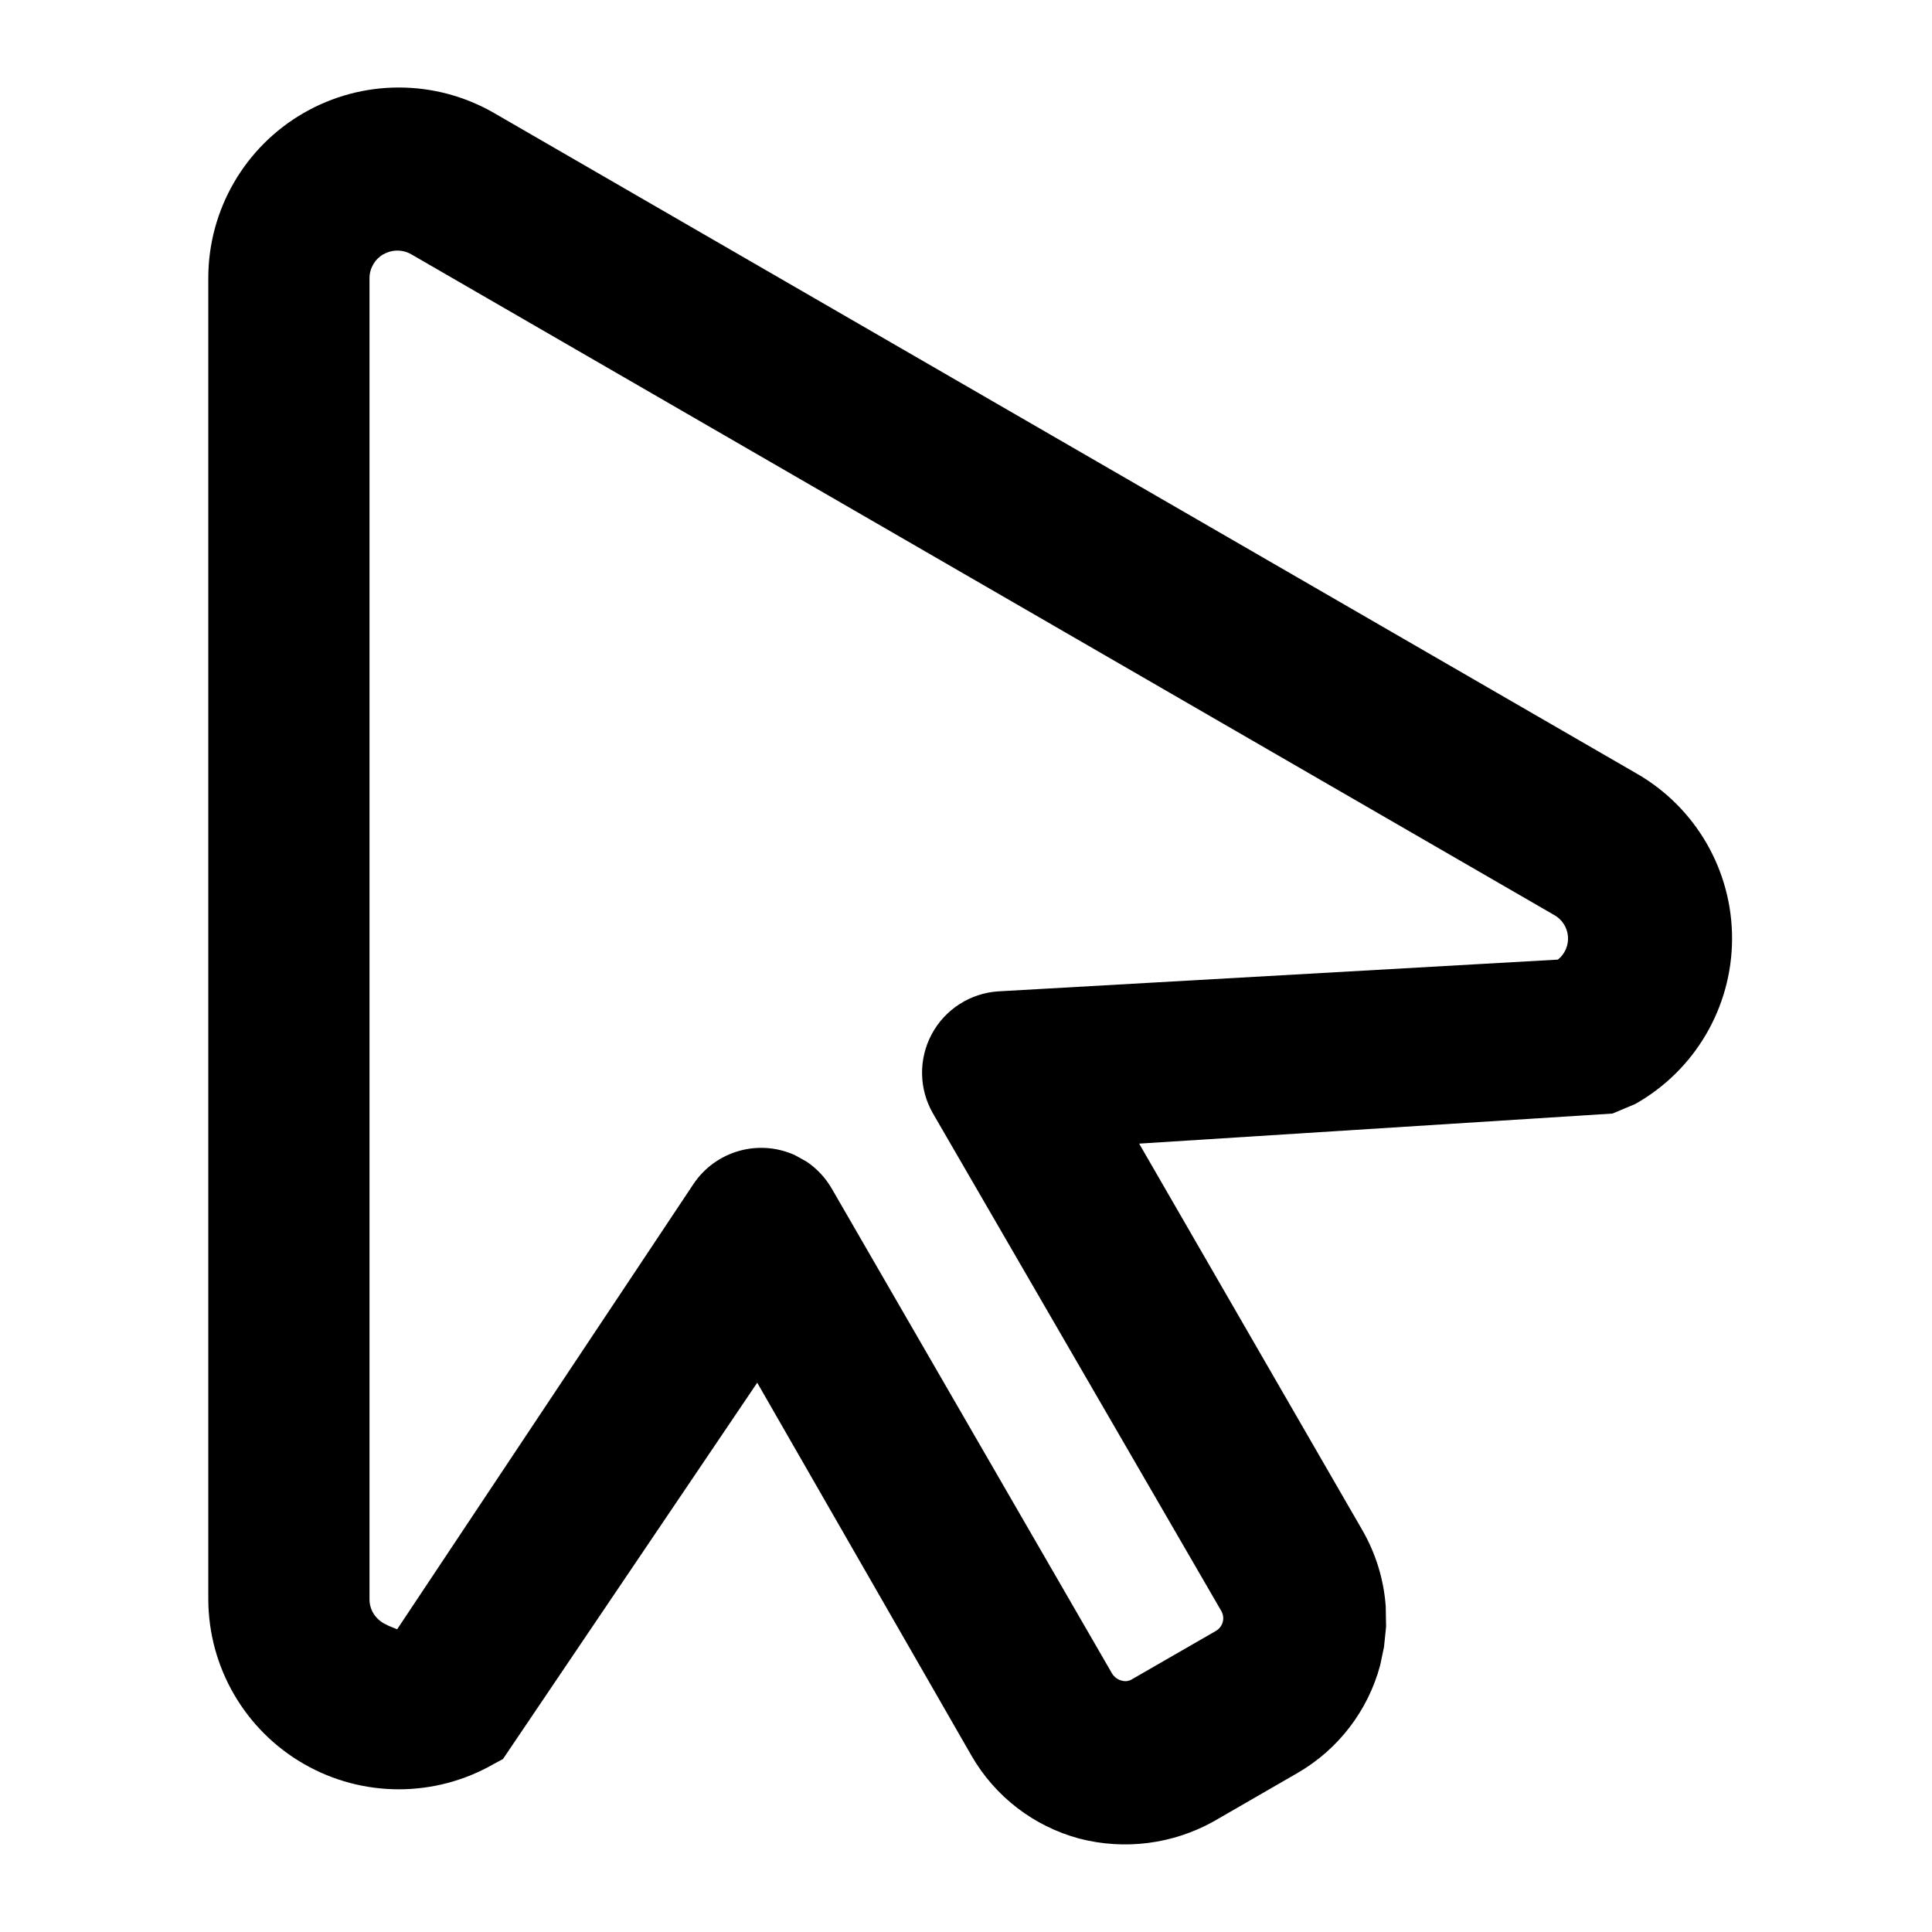
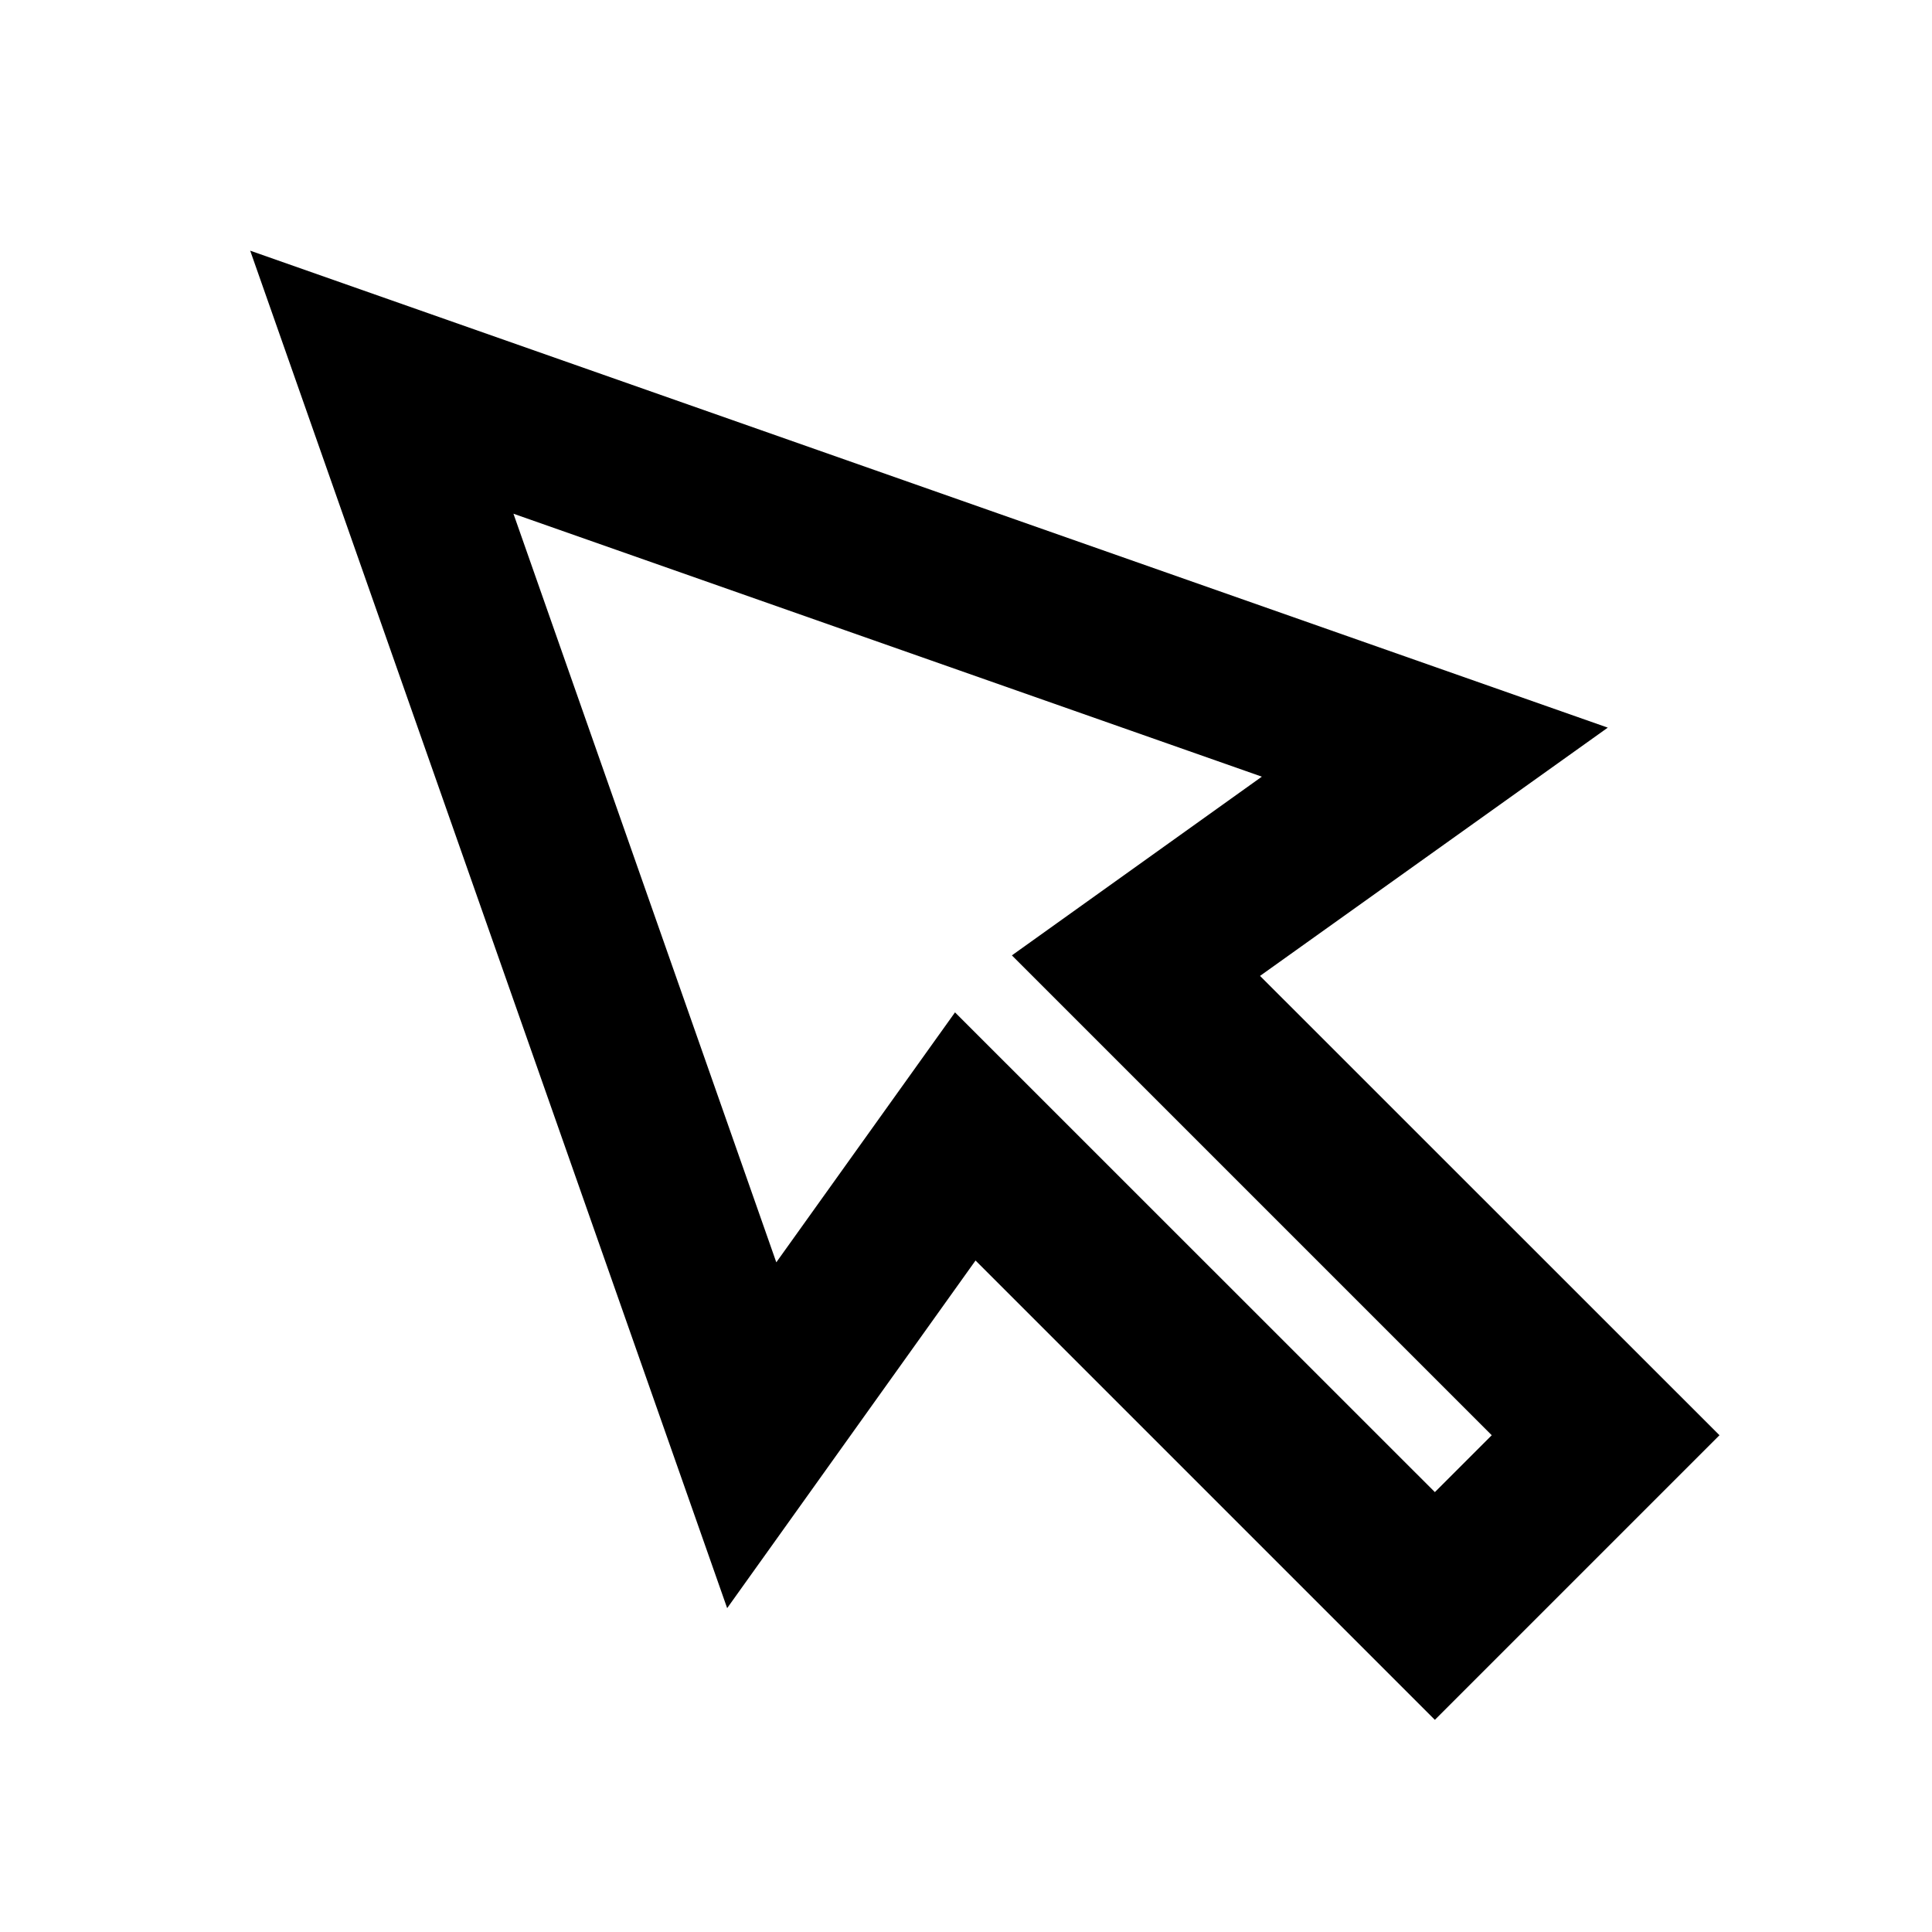
- <svg xmlns="http://www.w3.org/2000/svg" viewBox="0 0 1024 1024">
-   <path fill="__ADQT_SLOT_PRIMARY__" d="m261.76 59.84 605.568 350.08a100.736 100.736 0 0 1-.64 175.232l-12.032 5.056-250.88 15.936 118.4 205.056c7.04 12.288 11.264 25.984 12.288 40.192l.192 10.752-1.088 10.688-2.048 9.792a94.08 94.08 0 0 1-43.904 57.152l-44.352 25.6a96.512 96.512 0 0 1-71.296 9.088 94.08 94.08 0 0 1-57.088-43.968L401.344 732.864 266.56 932.352l-4.8 2.56a100.992 100.992 0 0 1-151.36-87.36V147.2A100.992 100.992 0 0 1 261.76 59.84Zm-58.496 74.88a14.72 14.72 0 0 0-7.424 12.544V847.68c0 5.248 2.816 10.048 7.68 12.8l2.56 1.28 4.416 1.792 156.992-235.904a43.2 43.2 0 0 1 53.76-15.424l6.144 3.392a43.2 43.2 0 0 1 13.44 14.336L589.44 887.04a8.32 8.32 0 0 0 5.312 3.776 6.656 6.656 0 0 0 5.44-.896l44.224-25.472a7.872 7.872 0 0 0 3.648-4.672 7.872 7.872 0 0 0-.768-5.952L494.528 590.208a43.2 43.2 0 0 1 34.624-64.768l296.576-16.832a14.272 14.272 0 0 0-2.176-23.744l-605.568-350.08a14.784 14.784 0 0 0-14.72 0Z" />
+ <svg xmlns="http://www.w3.org/2000/svg" t="1788863542759" class="icon" viewBox="0 0 1024 1024" version="1.1" p-id="10128" width="200" height="200">
+   <path d="M132.608 132.864l719.552 252.8-184.32 131.584 243.52 243.456-150.848 150.848-243.456-243.456-131.648 184.256-252.8-719.488z m139.52 139.392l139.328 396.8 94.72-132.48 254.336 254.272 30.144-30.144L536.32 506.368l132.48-94.72-396.736-139.392z" p-id="10129" />
</svg>
